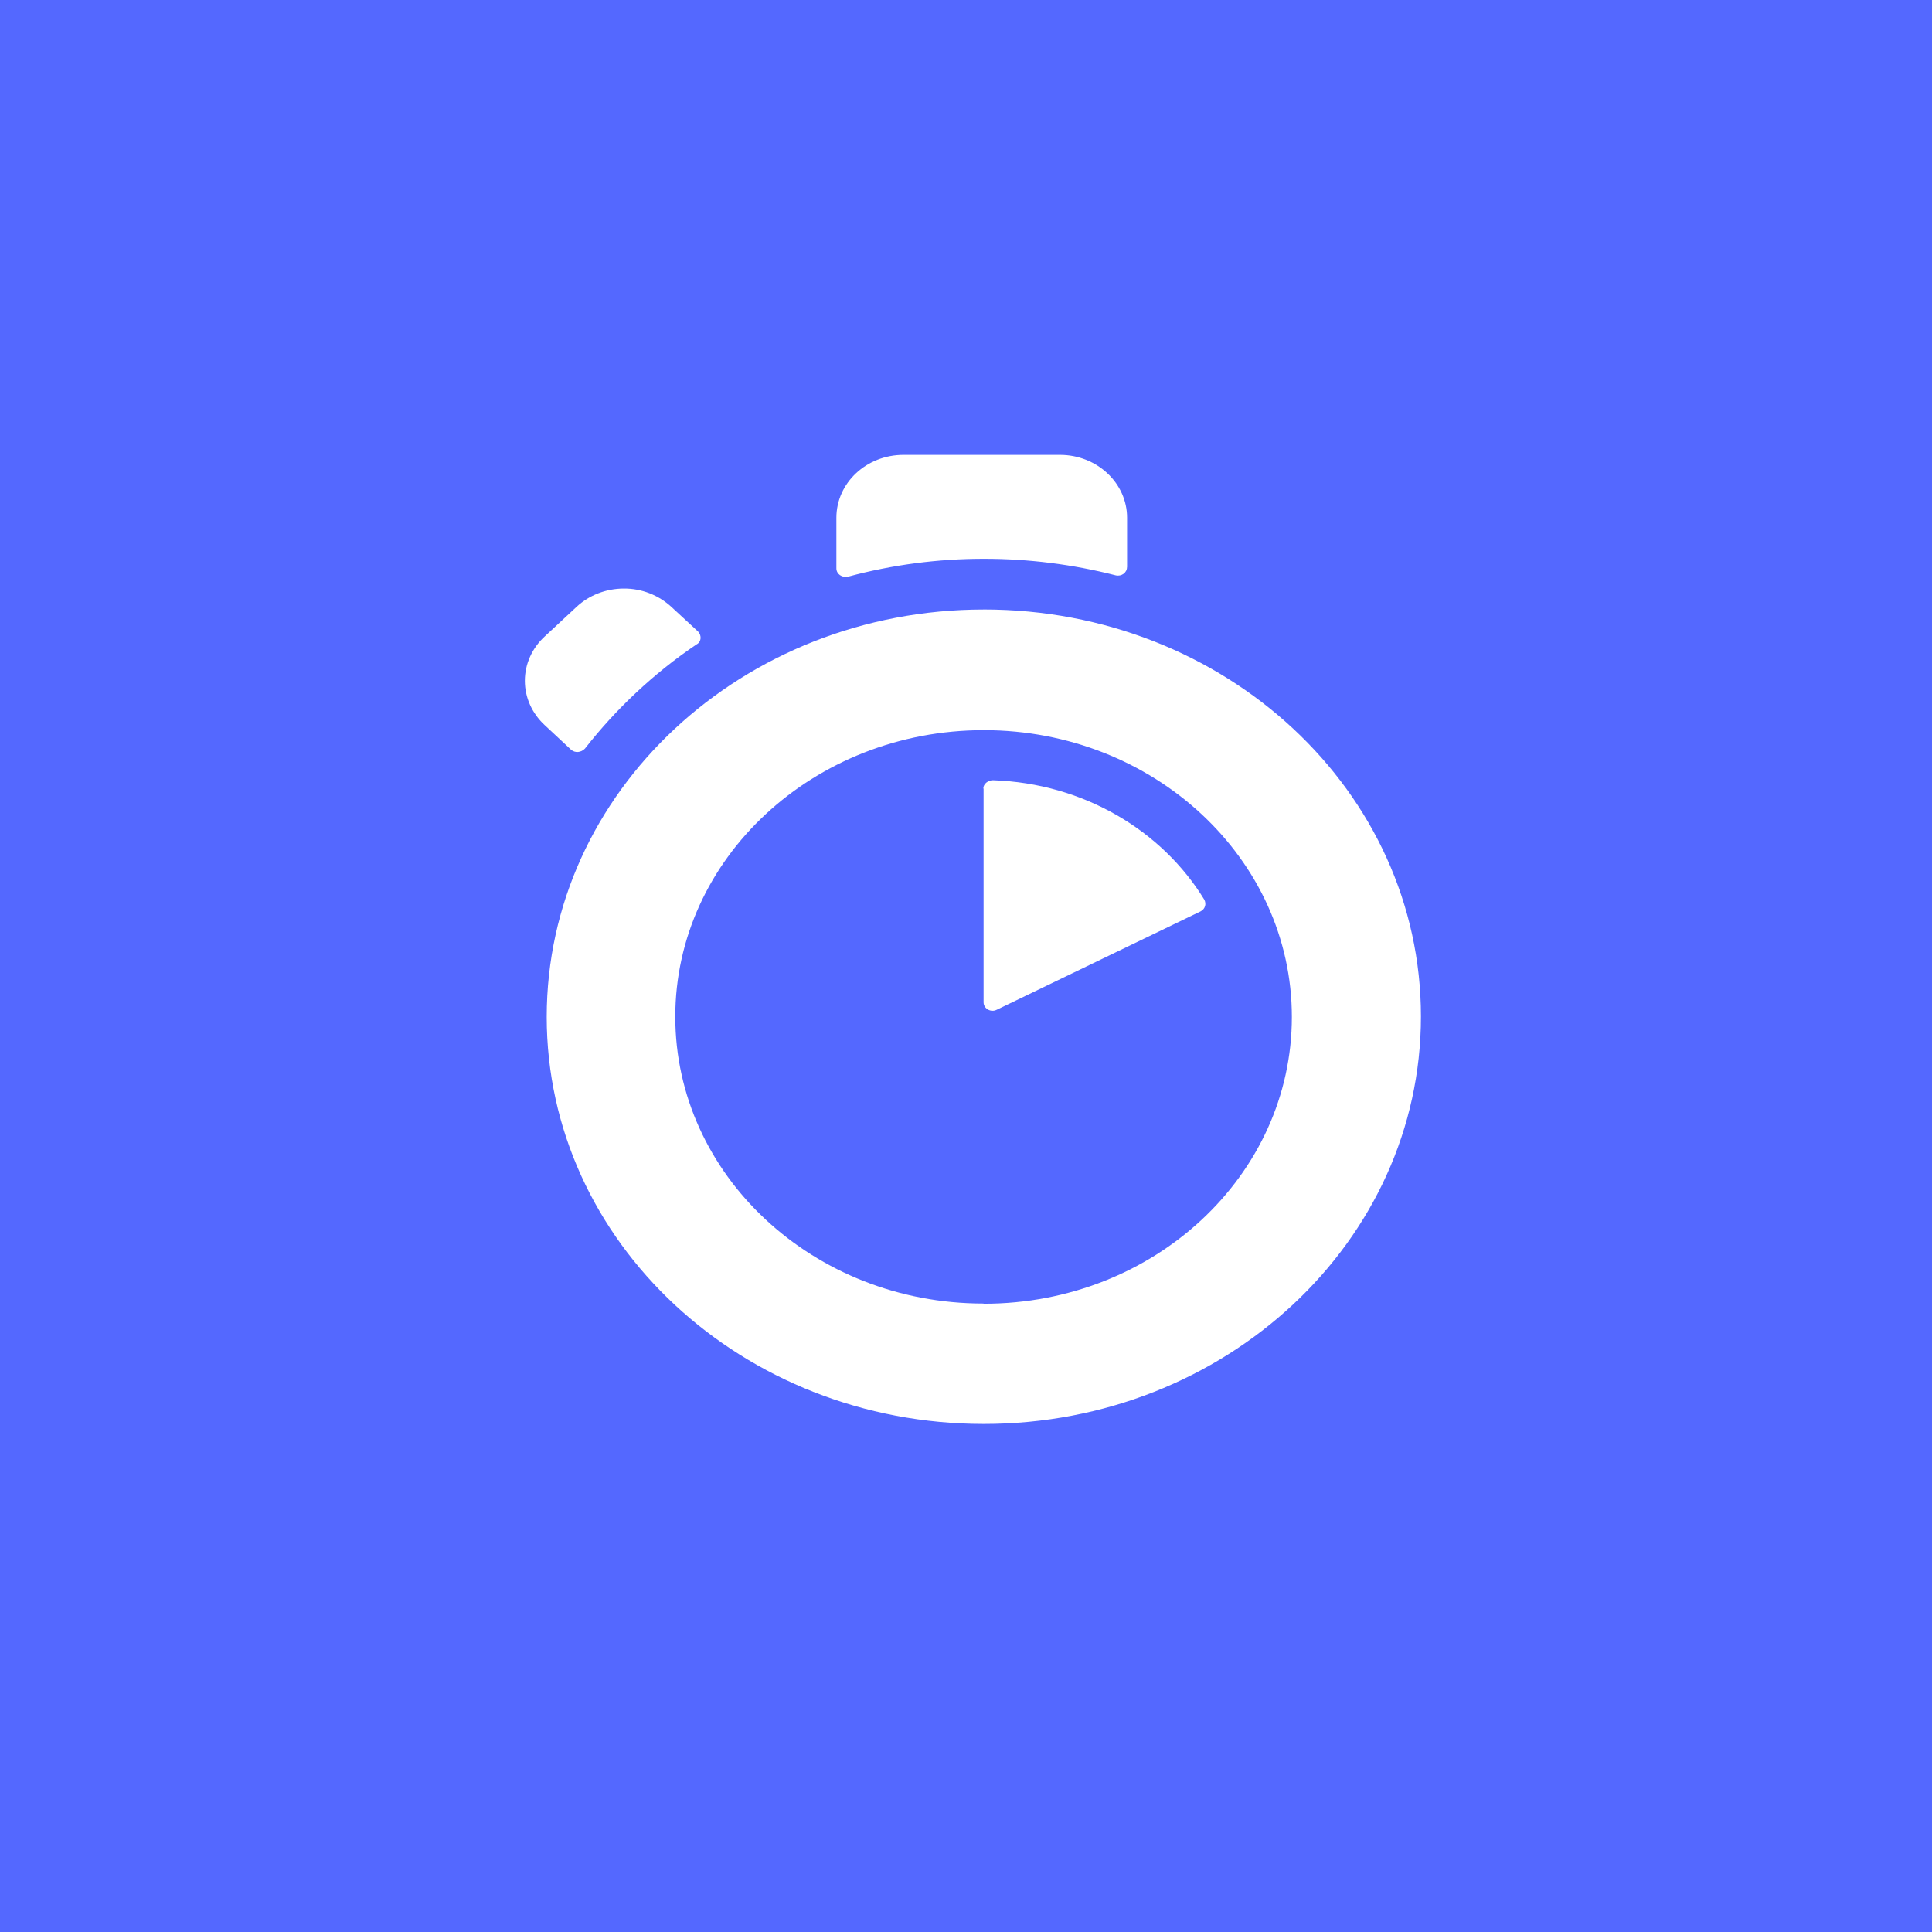
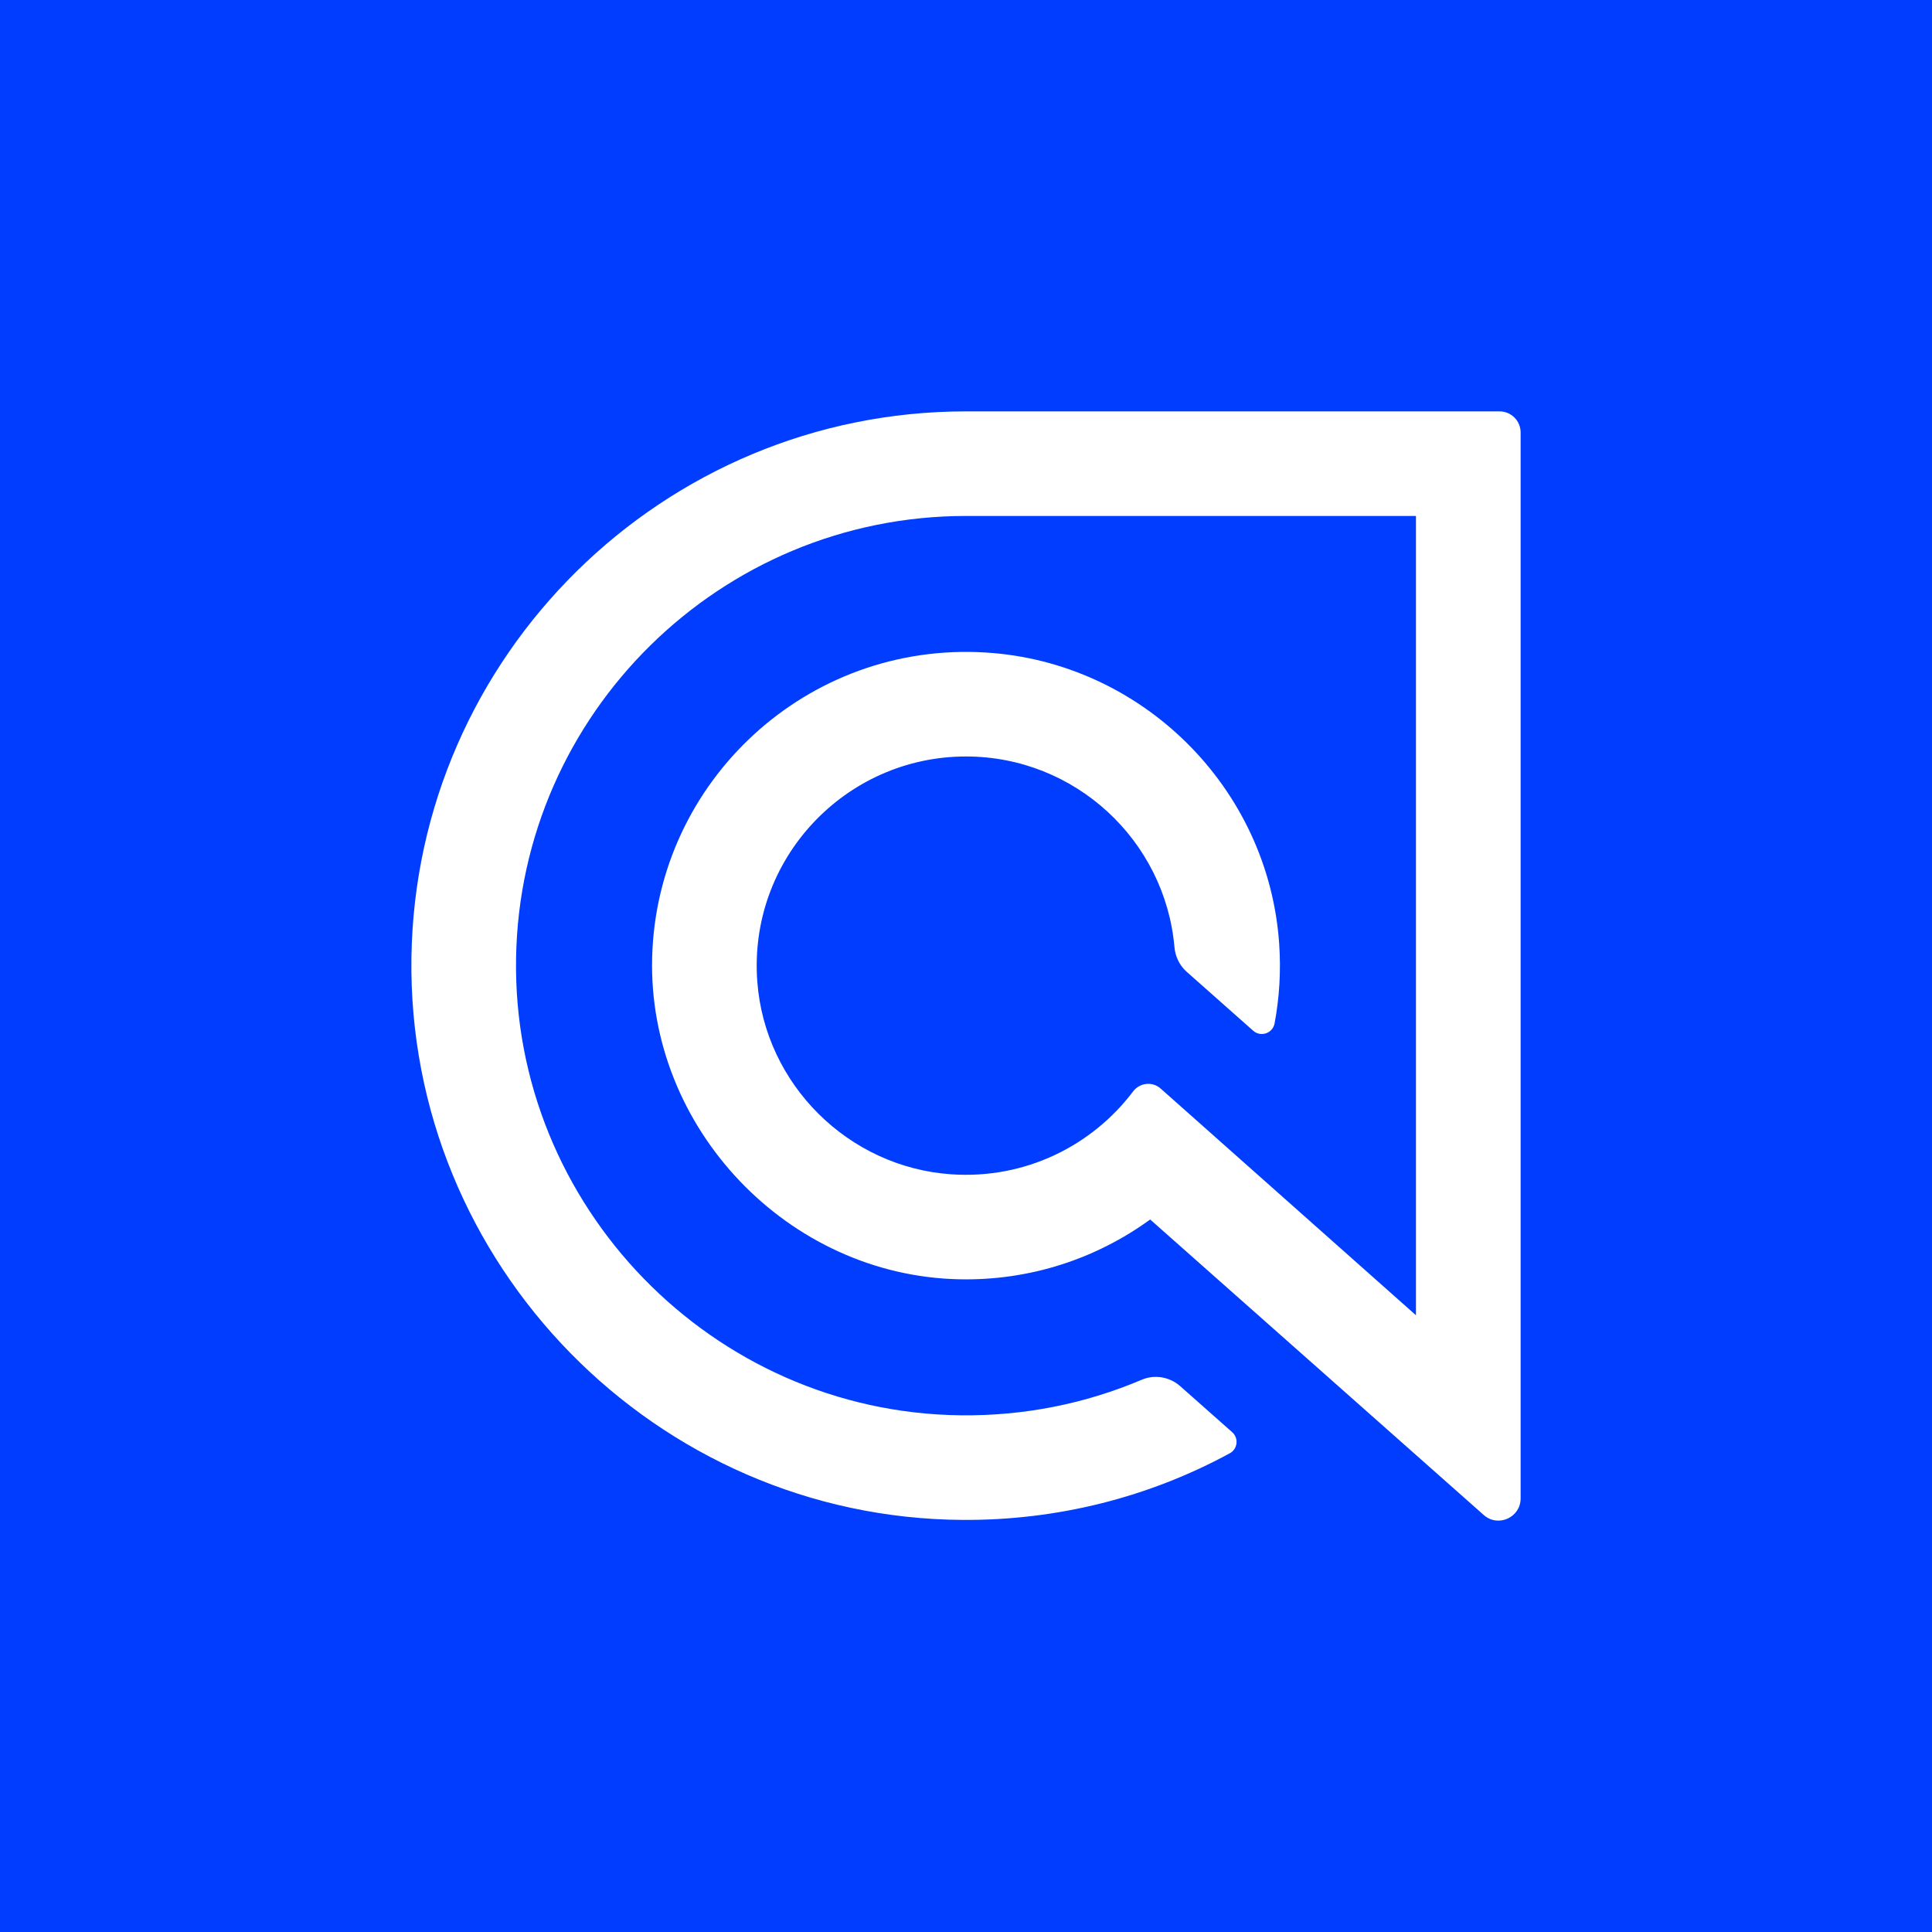
- <svg xmlns="http://www.w3.org/2000/svg" width="512" height="512" viewBox="0 0 512 512">
-   <rect width="512" height="512" fill="#5468ff" />
-   <g transform="translate(51.2, 51.2) scale(6.4)">
-     <path d="M38.67 15.482v-2.047c-.001-1.43-1.245-2.6-2.78-2.6h-6.477c-1.534 0-2.777 1.158-2.78 2.6v2.1c0 .234.232.398.485.343 1.832-.493 3.73-.743 5.637-.74a21.96 21.96 0 0 1 5.445.686c.235.055.467-.107.467-.343m-17.75 2.68L19.8 17.13a2.88 2.88 0 0 0-1.964-.76c-.737 0-1.443.273-1.964.76l-1.323 1.23c-.522.484-.816 1.142-.816 1.83s.294 1.345.816 1.83l1.088 1.015c.176.162.43.124.584-.037.642-.822 1.35-1.597 2.12-2.318.776-.726 1.614-1.4 2.507-2 .194-.1.213-.363.06-.527m11.82 6.498v8.853c0 .254.293.435.544.308l8.44-4.073c.192-.1.25-.308.155-.487-1.75-2.862-4.997-4.817-8.75-4.944-.195 0-.4.144-.4.343m0 21.326c-7.037 0-12.755-5.324-12.755-11.877S25.7 22.234 32.738 22.234s12.755 5.322 12.755 11.874-5.696 11.877-12.755 11.877m0-28.747c-9.995 0-18.1 7.55-18.1 16.87s8.107 16.855 18.1 16.855 18.1-7.55 18.1-16.873-8.088-16.853-18.1-16.853" fill="#fff" />
-   </g>
+ <svg xmlns="http://www.w3.org/2000/svg" width="526" height="526" viewBox="0 0 526 526" fill="none">
+   <rect width="526" height="526" fill="#003DFF" />
+   <path d="M262.996 112C180.477 112 113.207 178.497 112.016 260.686C110.807 344.155 178.573 413.322 262.107 413.805C287.903 413.956 312.75 407.65 334.817 395.666C336.969 394.5 337.301 391.541 335.47 389.922L321.339 377.407C318.468 374.864 314.382 374.145 310.846 375.643C295.446 382.191 278.71 385.537 261.461 385.325C193.961 384.498 139.426 328.372 140.501 260.921C141.565 194.322 196.107 140.474 262.996 140.474H385.502V358.084L315.996 296.365C313.748 294.366 310.303 294.759 308.489 297.157C297.332 311.919 279.158 321.1 258.971 319.711C230.969 317.778 208.279 295.248 206.182 267.276C203.674 233.91 230.134 205.955 262.996 205.955C292.72 205.955 317.199 228.818 319.755 257.871C319.985 260.456 321.152 262.866 323.092 264.588L341.194 280.624C343.249 282.443 346.506 281.331 347.014 278.631C348.319 271.655 348.779 264.388 348.265 256.935C345.352 214.448 310.913 180.266 268.381 177.651C219.618 174.649 178.851 212.769 177.557 260.553C176.294 307.123 214.474 347.266 261.08 348.293C280.536 348.722 298.571 342.609 313.143 332.015L403.961 412.47C407.853 415.919 414 413.159 414 407.958V117.726C413.994 114.567 411.431 112 408.264 112H262.996Z" fill="white" />
</svg>
